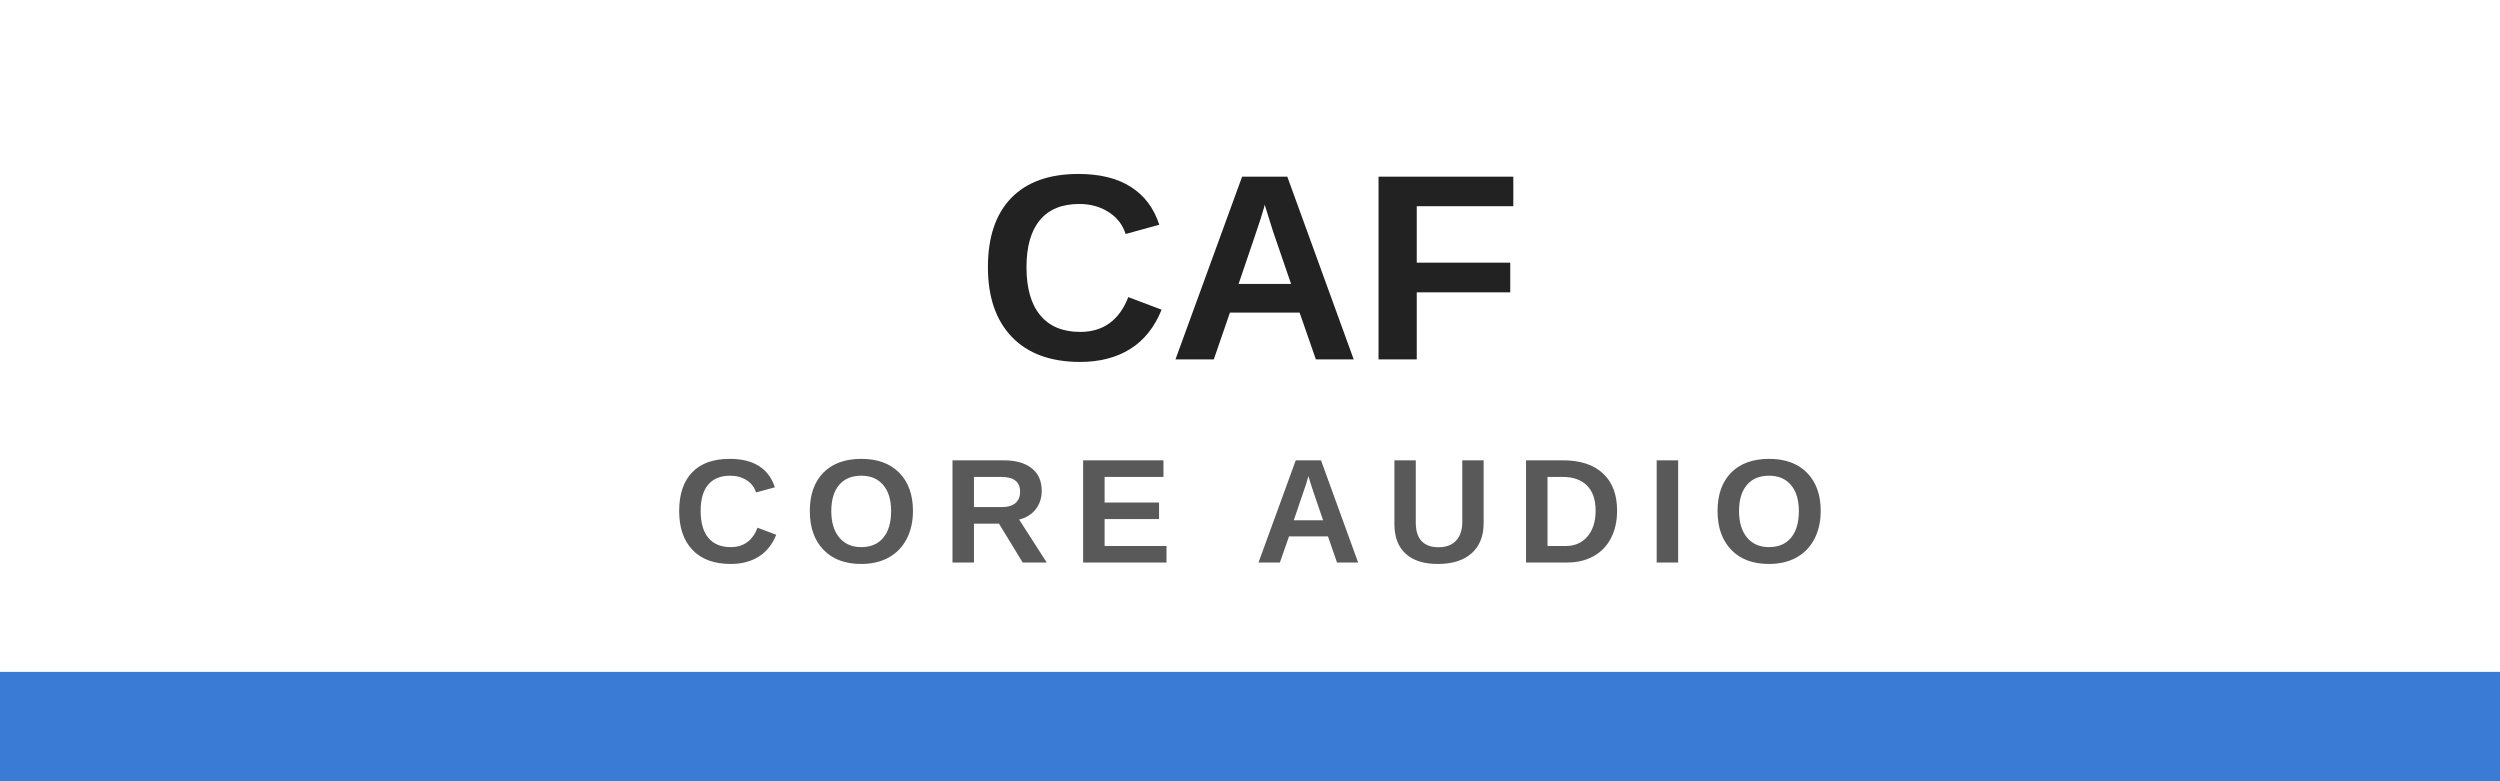
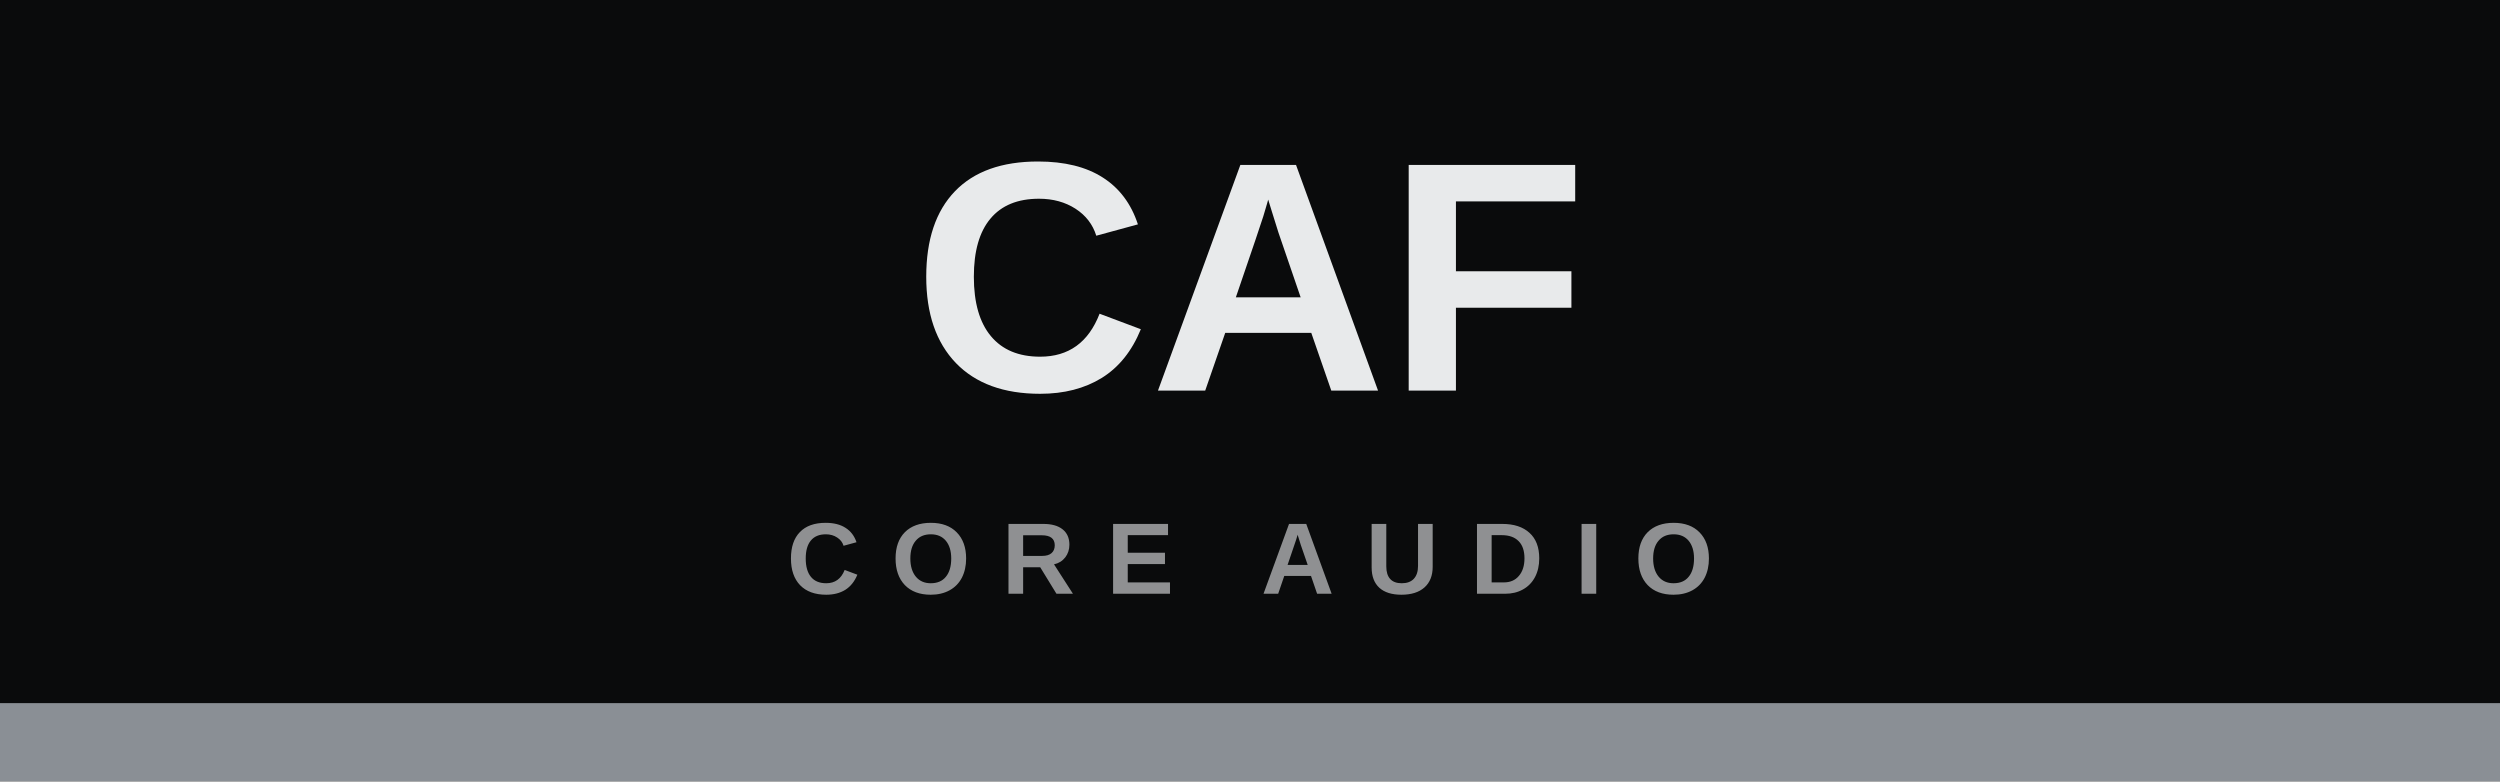
<svg xmlns="http://www.w3.org/2000/svg" viewBox="0 0 320 100">
-   <rect width="320" height="100" fill="#fff" />
-   <rect x="0" y="86" width="320" height="14" fill="#3a7bd5" />
-   <text x="160" y="46" text-anchor="middle" font-family="Bahnschrift,'Segoe UI',Arial,sans-serif" font-weight="700" font-size="34" fill="#222">CAF</text>
-   <text x="160" y="72" text-anchor="middle" font-family="Bahnschrift,'Segoe UI',Arial,sans-serif" font-weight="600" font-size="19" letter-spacing="3" fill="#222" opacity=".75">CORE AUDIO</text>
+   <rect width="320" height="100" fill="#0a0b0c" />
+   <rect y="90" width="320" height="10" fill="#8a8f95" />
+   <text x="160" y="50" text-anchor="middle" font-family="Bahnschrift,'Segoe UI',Arial,sans-serif" font-weight="700" font-size="42" fill="#e8eaeb">CAF</text>
+   <text x="160" y="76" text-anchor="middle" font-family="Bahnschrift,'Segoe UI',Arial,sans-serif" font-weight="600" font-size="13" letter-spacing="4" fill="#e8eaeb" opacity=".6">CORE AUDIO</text>
</svg>
